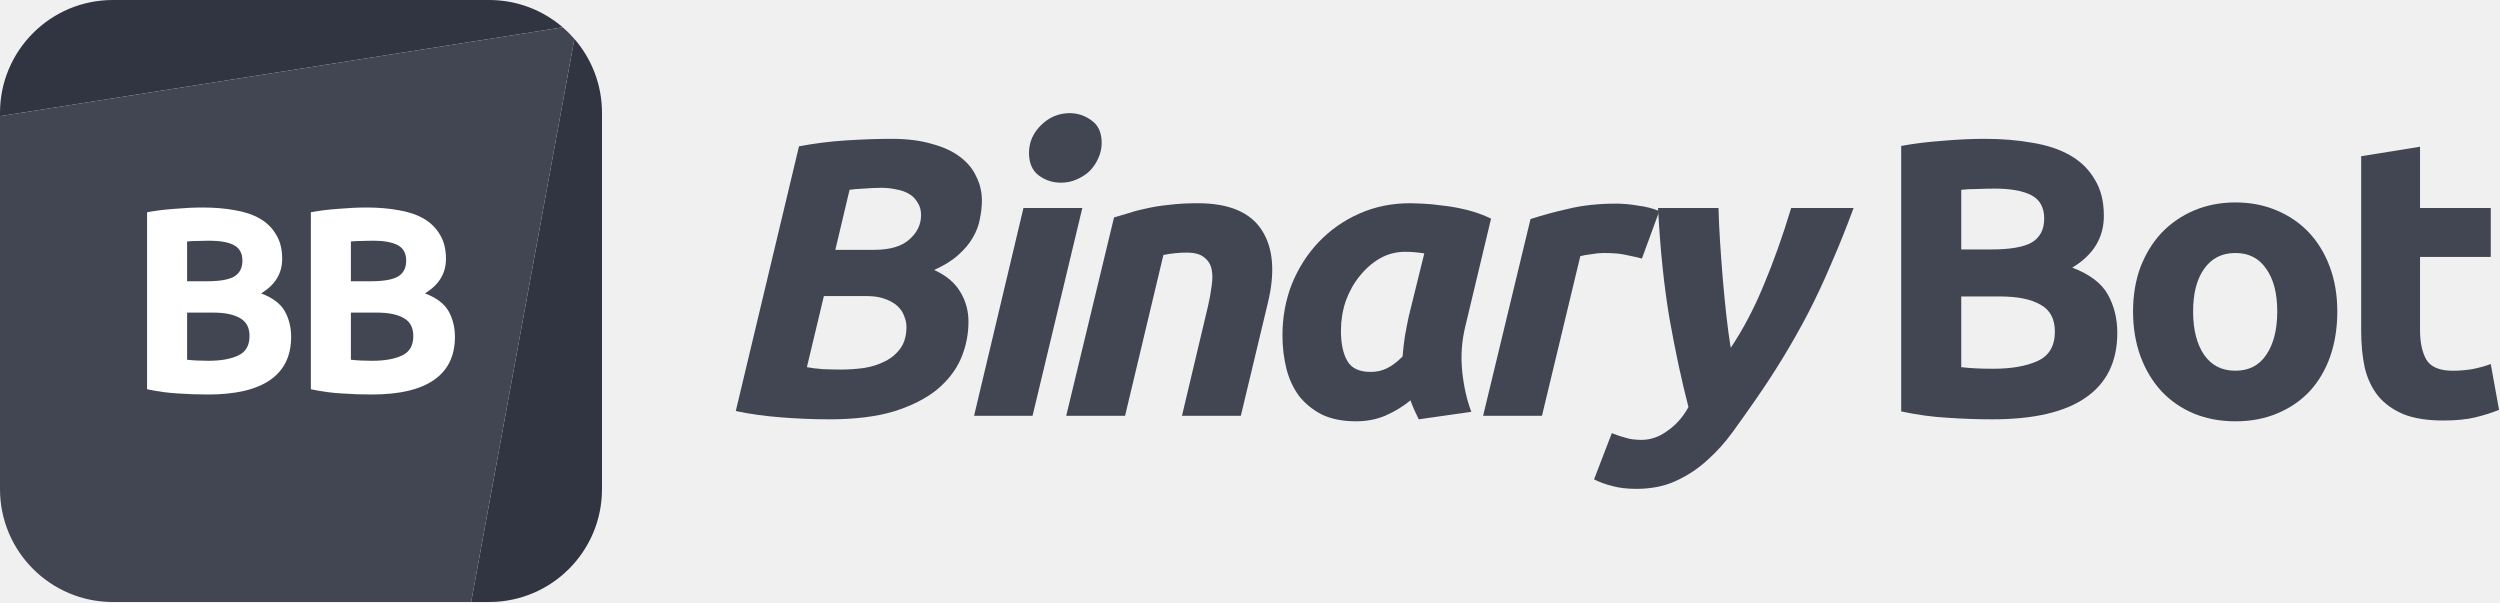
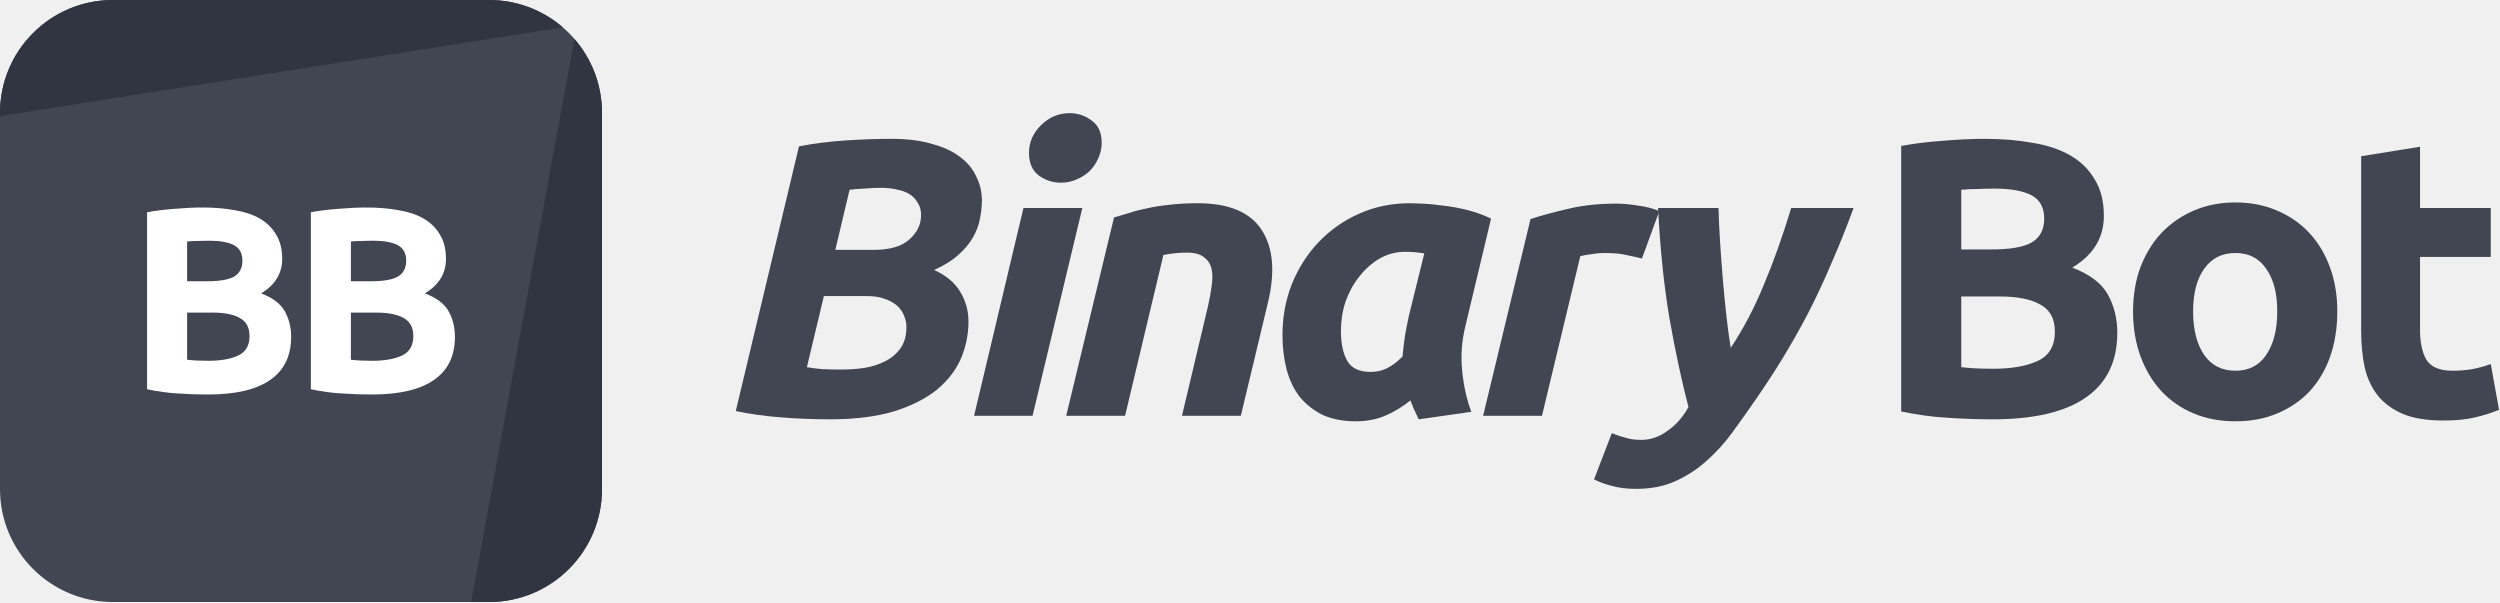
<svg xmlns="http://www.w3.org/2000/svg" width="299" height="72" viewBox="0 0 299 72" fill="none">
  <g id="logo / partners product / binary bot / black / logo wordmark horizontal">
    <g id="logo">
-       <path d="M13.5 0C6.044 0 0 6.044 0 13.5V13.892L67.307 3.268C64.942 1.232 61.865 0 58.499 0H13.5Z" fill="#303541" />
-       <path d="M68.696 4.652L56.349 71.999H58.499C65.955 71.999 71.999 65.955 71.999 58.499V13.5C71.999 10.115 70.754 7.022 68.696 4.652Z" fill="#303541" />
-       <path fill-rule="evenodd" clip-rule="evenodd" d="M56.349 71.999L13.5 72C6.044 72 0 65.956 0 58.5V13.892L67.307 3.268C67.802 3.696 68.267 4.158 68.696 4.652L56.349 71.999Z" fill="#414652" />
+       <path d="M0 13.5C0 6.044 6.044 0 13.5 0H58.5C65.956 0 72 6.044 72 13.5V58.5C72 65.956 65.956 72 58.5 72H13.5C6.044 72 0 65.956 0 58.5V13.5Z" fill="#414652" />
+       <path d="M13.5 0C6.044 0 0 6.044 0 13.5V13.892L67.308 3.268C64.943 1.232 61.865 0 58.5 0H13.5Z" fill="#303541" />
+       <path d="M68.697 4.652L56.35 72L58.5 72C65.956 72 72 65.956 72 58.5V13.5C72 10.116 70.754 7.022 68.697 4.652Z" fill="#303541" />
      <path d="M24.866 47.182C23.669 47.182 22.472 47.141 21.275 47.056C20.099 46.993 18.871 46.825 17.59 46.553V25.384C18.598 25.195 19.7 25.059 20.897 24.975C22.094 24.87 23.207 24.817 24.236 24.817C25.622 24.817 26.893 24.922 28.048 25.133C29.224 25.322 30.232 25.657 31.072 26.14C31.912 26.623 32.563 27.264 33.025 28.062C33.508 28.839 33.749 29.805 33.749 30.96C33.749 32.703 32.909 34.078 31.229 35.087C32.615 35.611 33.56 36.325 34.064 37.228C34.568 38.132 34.82 39.15 34.82 40.284C34.82 42.573 33.98 44.295 32.3 45.45C30.641 46.605 28.163 47.182 24.866 47.182ZM22.378 37.386V43.025C22.735 43.066 23.123 43.098 23.543 43.119C23.963 43.14 24.425 43.151 24.929 43.151C26.399 43.151 27.586 42.941 28.489 42.52C29.392 42.1 29.843 41.324 29.843 40.19C29.843 39.181 29.465 38.468 28.709 38.047C27.953 37.606 26.872 37.386 25.465 37.386H22.378ZM22.378 33.638H24.772C26.284 33.638 27.365 33.449 28.016 33.071C28.667 32.672 28.993 32.041 28.993 31.18C28.993 30.299 28.657 29.679 27.985 29.322C27.313 28.965 26.326 28.787 25.024 28.787C24.604 28.787 24.152 28.797 23.669 28.818C23.186 28.818 22.756 28.839 22.378 28.881V33.638Z" fill="white" />
      <path d="M44.455 47.182C43.258 47.182 42.061 47.141 40.864 47.056C39.688 46.993 38.46 46.825 37.179 46.553V25.384C38.187 25.195 39.289 25.059 40.486 24.975C41.683 24.87 42.796 24.817 43.825 24.817C45.211 24.817 46.482 24.922 47.637 25.133C48.813 25.322 49.821 25.657 50.661 26.14C51.501 26.623 52.152 27.264 52.614 28.062C53.097 28.839 53.338 29.805 53.338 30.96C53.338 32.703 52.498 34.078 50.818 35.087C52.204 35.611 53.149 36.325 53.653 37.228C54.157 38.132 54.409 39.15 54.409 40.284C54.409 42.573 53.569 44.295 51.889 45.45C50.23 46.605 47.752 47.182 44.455 47.182ZM41.967 37.386V43.025C42.324 43.066 42.712 43.098 43.132 43.119C43.552 43.14 44.014 43.151 44.518 43.151C45.988 43.151 47.175 42.941 48.078 42.52C48.981 42.1 49.432 41.324 49.432 40.19C49.432 39.181 49.054 38.468 48.298 38.047C47.542 37.606 46.461 37.386 45.054 37.386H41.967ZM41.967 33.638H44.361C45.873 33.638 46.954 33.449 47.605 33.071C48.256 32.672 48.582 32.041 48.582 31.18C48.582 30.299 48.246 29.679 47.574 29.322C46.902 28.965 45.915 28.787 44.613 28.787C44.193 28.787 43.741 28.797 43.258 28.818C42.775 28.818 42.345 28.839 41.967 28.881V33.638Z" fill="white" />
    </g>
    <g id="wordmark">
      <path d="M99.197 50.151C97.307 50.151 95.37 50.073 93.385 49.915C91.401 49.758 89.606 49.506 87.999 49.159L95.559 17.502C97.355 17.155 99.229 16.919 101.182 16.793C103.166 16.667 104.978 16.604 106.616 16.604C108.506 16.604 110.128 16.809 111.482 17.218C112.868 17.596 113.987 18.116 114.837 18.777C115.719 19.439 116.365 20.226 116.774 21.14C117.215 22.022 117.436 22.967 117.436 23.975C117.436 24.668 117.357 25.392 117.2 26.148C117.074 26.904 116.79 27.66 116.349 28.416C115.94 29.141 115.357 29.834 114.601 30.495C113.876 31.157 112.916 31.755 111.719 32.291C113.136 32.921 114.176 33.787 114.837 34.89C115.499 35.961 115.829 37.158 115.829 38.481C115.829 39.993 115.53 41.457 114.932 42.875C114.333 44.261 113.372 45.505 112.049 46.608C110.726 47.679 109.01 48.545 106.899 49.206C104.789 49.836 102.221 50.151 99.197 50.151ZM98.536 35.409L96.504 43.914C97.008 44.009 97.638 44.088 98.394 44.151C99.181 44.182 99.906 44.198 100.568 44.198C101.513 44.198 102.442 44.135 103.355 44.009C104.3 43.851 105.135 43.584 105.86 43.206C106.616 42.828 107.23 42.308 107.702 41.646C108.175 40.985 108.411 40.134 108.411 39.095C108.411 38.654 108.317 38.213 108.128 37.772C107.97 37.331 107.702 36.937 107.324 36.591C106.946 36.244 106.442 35.961 105.812 35.74C105.214 35.52 104.489 35.409 103.639 35.409H98.536ZM99.906 29.881H104.537C106.427 29.881 107.828 29.472 108.742 28.653C109.687 27.834 110.159 26.857 110.159 25.723C110.159 25.125 110.018 24.621 109.734 24.211C109.482 23.77 109.136 23.424 108.695 23.172C108.254 22.92 107.75 22.746 107.183 22.652C106.616 22.526 106.033 22.463 105.434 22.463C104.773 22.463 104.064 22.494 103.308 22.557C102.552 22.589 101.985 22.636 101.607 22.699L99.906 29.881Z" fill="#414652" />
      <path d="M123.493 49.726H116.5L122.407 24.873H129.447L123.493 49.726ZM126.895 21.849C125.919 21.849 125.037 21.565 124.249 20.998C123.462 20.4 123.068 19.502 123.068 18.305C123.068 17.643 123.194 17.029 123.446 16.462C123.73 15.864 124.092 15.36 124.533 14.95C124.974 14.509 125.478 14.163 126.045 13.911C126.643 13.659 127.273 13.533 127.935 13.533C128.911 13.533 129.793 13.832 130.581 14.43C131.368 14.997 131.762 15.879 131.762 17.076C131.762 17.738 131.62 18.368 131.337 18.966C131.085 19.533 130.738 20.037 130.297 20.478C129.856 20.888 129.337 21.219 128.738 21.471C128.171 21.723 127.557 21.849 126.895 21.849Z" fill="#414652" />
      <path d="M133.237 26.007C133.772 25.849 134.355 25.676 134.985 25.487C135.646 25.266 136.371 25.077 137.158 24.92C137.977 24.731 138.875 24.589 139.852 24.495C140.86 24.369 141.994 24.306 143.254 24.306C146.971 24.306 149.522 25.377 150.908 27.519C152.294 29.661 152.53 32.59 151.617 36.307L148.404 49.726H141.364L144.482 36.591C144.671 35.772 144.813 34.984 144.907 34.228C145.033 33.441 145.033 32.763 144.907 32.196C144.781 31.598 144.482 31.125 144.01 30.779C143.569 30.401 142.876 30.212 141.931 30.212C141.017 30.212 140.088 30.306 139.143 30.495L134.56 49.726H127.519L133.237 26.007Z" fill="#414652" />
      <path d="M175.26 39C174.819 40.796 174.693 42.607 174.882 44.434C175.071 46.23 175.433 47.836 175.969 49.254L169.684 50.151C169.495 49.773 169.322 49.411 169.165 49.065C169.007 48.718 168.85 48.324 168.692 47.883C167.81 48.608 166.834 49.206 165.763 49.679C164.692 50.151 163.495 50.388 162.172 50.388C160.597 50.388 159.242 50.12 158.108 49.584C157.006 49.017 156.092 48.277 155.368 47.364C154.675 46.419 154.171 45.332 153.856 44.103C153.541 42.843 153.383 41.505 153.383 40.087C153.383 37.914 153.761 35.866 154.517 33.945C155.305 32.023 156.376 30.354 157.73 28.936C159.116 27.487 160.738 26.353 162.597 25.534C164.455 24.715 166.471 24.306 168.645 24.306C168.928 24.306 169.417 24.321 170.11 24.353C170.834 24.384 171.653 24.463 172.567 24.589C173.48 24.684 174.441 24.857 175.449 25.109C176.457 25.361 177.418 25.707 178.331 26.148L175.26 39ZM170.346 30.306C169.936 30.243 169.558 30.196 169.212 30.165C168.897 30.133 168.503 30.117 168.031 30.117C166.96 30.117 165.952 30.385 165.007 30.921C164.093 31.456 163.29 32.165 162.597 33.047C161.904 33.897 161.353 34.89 160.943 36.024C160.565 37.158 160.376 38.339 160.376 39.567C160.376 41.079 160.628 42.276 161.132 43.158C161.636 44.04 162.565 44.481 163.92 44.481C164.644 44.481 165.29 44.34 165.857 44.056C166.456 43.773 167.086 43.3 167.747 42.639C167.81 41.851 167.905 41.032 168.031 40.182C168.188 39.3 168.346 38.496 168.503 37.772L170.346 30.306Z" fill="#414652" />
      <path d="M196.375 30.921C195.745 30.763 195.115 30.621 194.485 30.495C193.887 30.338 192.989 30.259 191.792 30.259C191.351 30.259 190.863 30.306 190.327 30.401C189.792 30.464 189.351 30.543 189.004 30.637L184.421 49.726H177.381L183.051 26.196C184.405 25.755 185.917 25.345 187.587 24.967C189.288 24.558 191.194 24.353 193.304 24.353C194.092 24.353 194.958 24.432 195.903 24.589C196.879 24.715 197.73 24.936 198.454 25.251L196.375 30.921Z" fill="#414652" />
      <path d="M221.691 24.873C220.809 27.267 219.911 29.503 218.998 31.582C218.116 33.661 217.187 35.646 216.21 37.536C215.234 39.394 214.226 41.174 213.186 42.875C212.147 44.576 211.044 46.261 209.879 47.931C209.028 49.159 208.146 50.403 207.233 51.663C206.319 52.923 205.295 54.057 204.161 55.065C203.059 56.073 201.815 56.892 200.429 57.522C199.074 58.152 197.499 58.467 195.704 58.467C194.601 58.467 193.656 58.357 192.869 58.137C192.081 57.948 191.341 57.68 190.648 57.333L192.774 51.805C193.404 52.057 193.971 52.246 194.475 52.372C194.979 52.53 195.593 52.608 196.318 52.608C197.42 52.608 198.46 52.246 199.436 51.522C200.444 50.829 201.279 49.884 201.941 48.687C201.122 45.537 200.366 42.009 199.673 38.103C199.011 34.197 198.554 29.787 198.302 24.873H205.532C205.563 26.101 205.626 27.456 205.721 28.936C205.815 30.417 205.925 31.913 206.051 33.425C206.177 34.905 206.319 36.354 206.477 37.772C206.634 39.189 206.807 40.465 206.996 41.599C208.508 39.331 209.831 36.811 210.965 34.039C212.131 31.267 213.218 28.212 214.226 24.873H221.691Z" fill="#414652" />
      <path d="M238.298 50.151C236.502 50.151 234.707 50.088 232.911 49.962C231.147 49.868 229.304 49.616 227.383 49.206V17.454C228.895 17.171 230.549 16.966 232.344 16.84C234.14 16.683 235.809 16.604 237.353 16.604C239.432 16.604 241.337 16.761 243.07 17.076C244.834 17.36 246.346 17.864 247.606 18.588C248.866 19.313 249.842 20.274 250.535 21.471C251.26 22.636 251.622 24.085 251.622 25.818C251.622 28.432 250.362 30.495 247.842 32.007C249.921 32.795 251.339 33.866 252.095 35.22C252.851 36.575 253.229 38.103 253.229 39.804C253.229 43.237 251.969 45.82 249.449 47.553C246.96 49.285 243.243 50.151 238.298 50.151ZM234.565 35.457V43.914C235.1 43.977 235.683 44.025 236.313 44.056C236.943 44.088 237.636 44.103 238.392 44.103C240.597 44.103 242.377 43.788 243.731 43.158C245.086 42.528 245.763 41.363 245.763 39.662C245.763 38.15 245.196 37.079 244.062 36.449C242.928 35.787 241.306 35.457 239.195 35.457H234.565ZM234.565 29.834H238.156C240.424 29.834 242.046 29.55 243.023 28.983C243.999 28.385 244.487 27.44 244.487 26.148C244.487 24.825 243.983 23.896 242.975 23.361C241.967 22.825 240.487 22.557 238.534 22.557C237.904 22.557 237.227 22.573 236.502 22.605C235.778 22.605 235.132 22.636 234.565 22.699V29.834Z" fill="#414652" />
      <path d="M279.541 37.252C279.541 39.205 279.258 41.001 278.691 42.639C278.124 44.245 277.305 45.631 276.234 46.797C275.163 47.931 273.871 48.813 272.359 49.443C270.879 50.073 269.209 50.388 267.351 50.388C265.524 50.388 263.854 50.073 262.342 49.443C260.862 48.813 259.586 47.931 258.515 46.797C257.444 45.631 256.609 44.245 256.011 42.639C255.412 41.001 255.113 39.205 255.113 37.252C255.113 35.299 255.412 33.519 256.011 31.913C256.641 30.306 257.491 28.936 258.562 27.802C259.665 26.668 260.956 25.786 262.437 25.156C263.949 24.526 265.587 24.211 267.351 24.211C269.146 24.211 270.784 24.526 272.265 25.156C273.777 25.786 275.068 26.668 276.139 27.802C277.21 28.936 278.045 30.306 278.643 31.913C279.242 33.519 279.541 35.299 279.541 37.252ZM272.359 37.252C272.359 35.079 271.918 33.378 271.036 32.149C270.186 30.889 268.957 30.259 267.351 30.259C265.744 30.259 264.5 30.889 263.618 32.149C262.736 33.378 262.295 35.079 262.295 37.252C262.295 39.426 262.736 41.158 263.618 42.45C264.5 43.71 265.744 44.34 267.351 44.34C268.957 44.34 270.186 43.71 271.036 42.45C271.918 41.158 272.359 39.426 272.359 37.252Z" fill="#414652" />
      <path d="M282.396 18.683L289.436 17.549V24.873H297.894V30.732H289.436V39.473C289.436 40.953 289.688 42.135 290.192 43.017C290.728 43.899 291.783 44.34 293.358 44.34C294.114 44.34 294.886 44.277 295.673 44.151C296.492 43.993 297.233 43.788 297.894 43.536L298.886 49.017C298.036 49.364 297.091 49.663 296.051 49.915C295.012 50.167 293.736 50.293 292.224 50.293C290.303 50.293 288.712 50.041 287.452 49.537C286.192 49.002 285.184 48.277 284.428 47.364C283.672 46.419 283.136 45.285 282.821 43.962C282.538 42.639 282.396 41.174 282.396 39.567V18.683Z" fill="#414652" />
    </g>
  </g>
</svg>
